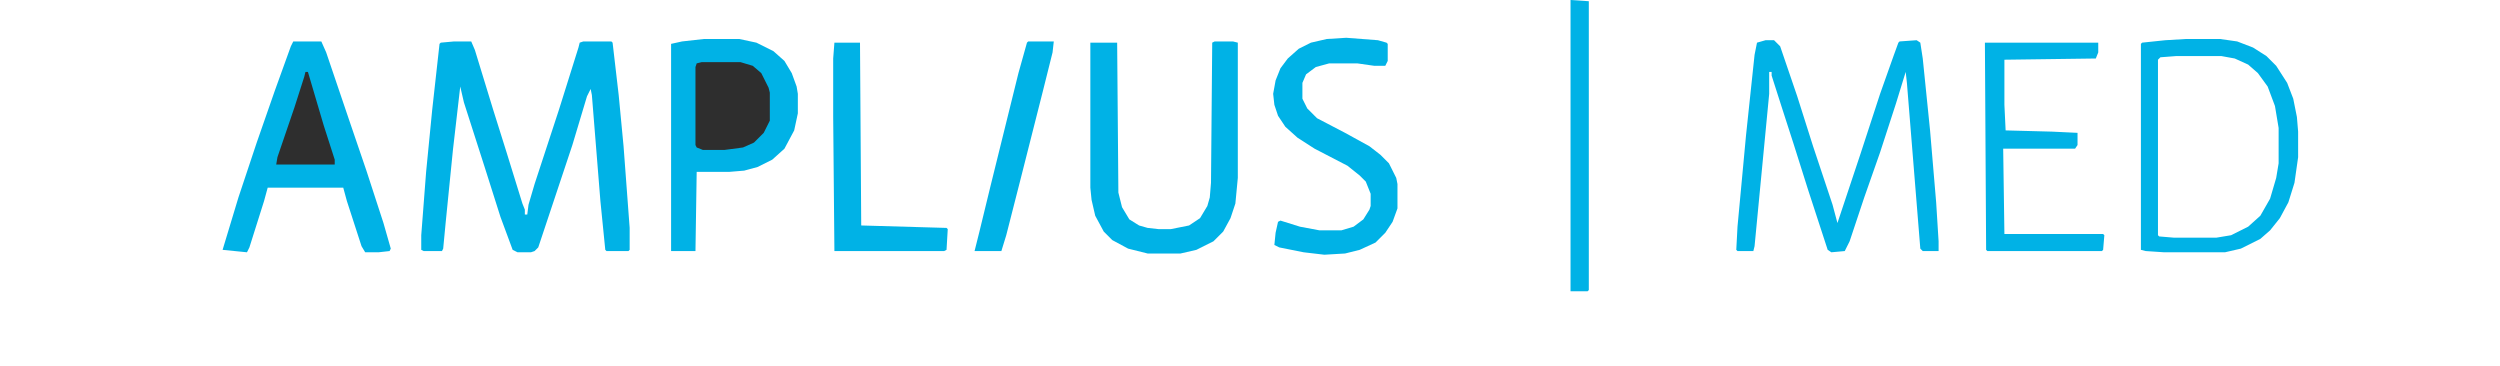
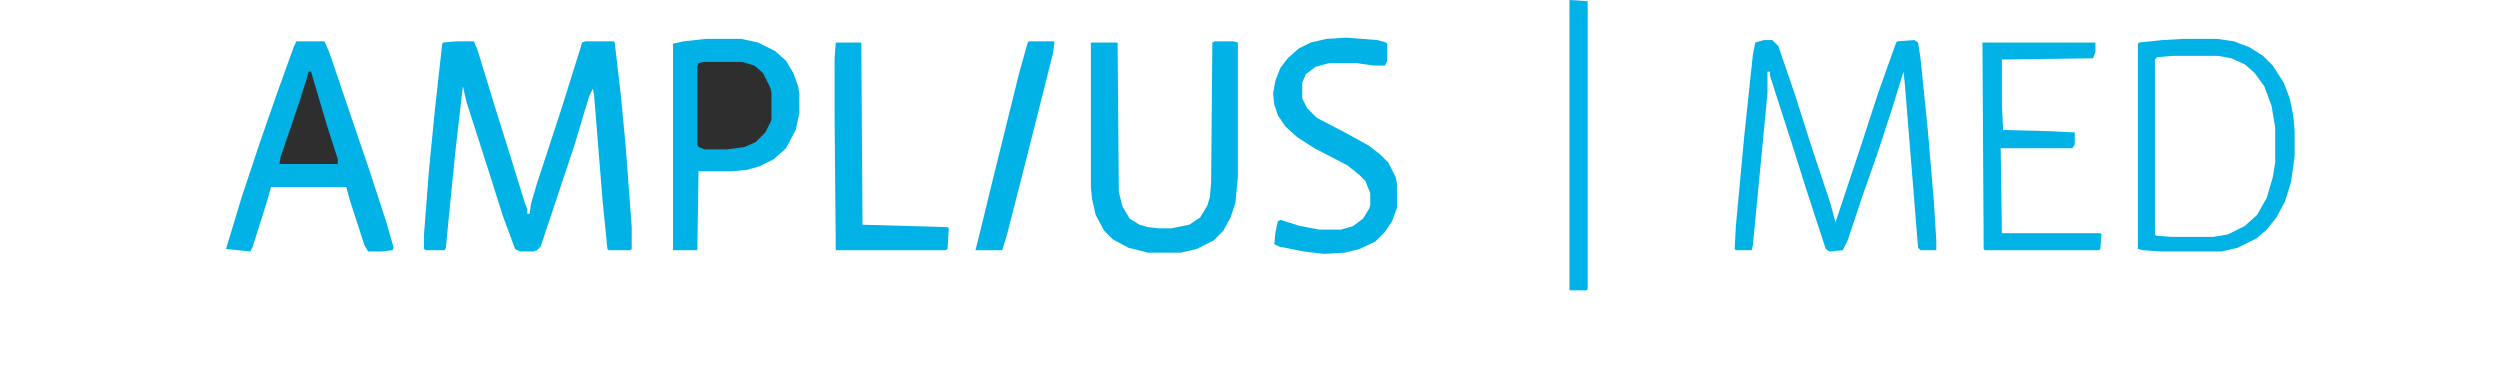
- <svg xmlns="http://www.w3.org/2000/svg" version="1.1" viewBox="0 360 2048 300" width="800" height="117">
+ <svg xmlns="http://www.w3.org/2000/svg" version="1.1" viewBox="0 360 2048 300" width="590" height="86">
  <path transform="translate(0)" d="m0 0h2048v958h-2048z" fill="none" />
  <path transform="translate(371,394)" d="m0 0h14l3 7 15 49 11 35 13 42 2 5v4h2l1-8 5-17 20-61 16-51 1-4 3-1h23l1 1 5 43 4 42 5 67v18l-1 1h-18l-1-1-4-40-7-87-1-5-3 6-12 40-28 84-3 3-3 1h-11l-4-2-10-27-13-41-17-53-3-13-6 52-6 60-2 21-1 2h-15l-2-1v-12l4-52 5-51 6-54 1-1z" fill="#00b2e6" />
  <path transform="translate(576,392)" d="m0 0h29l14 3 14 7 9 8 6 10 4 11 1 6v16l-3 14-8 15-10 9-12 6-11 3-12 1h-27l-1 65h-20v-170l9-2z" fill="#00b2e6" />
  <path transform="translate(239,394)" d="m0 0h23l4 9 19 56 14 41 14 43 6 21-1 2-9 1h-11l-3-5-12-37-3-11h-62l-3 11-12 38-2 4-20-2 13-43 15-45 15-43 13-36z" fill="#00b2e6" />
  <path transform="translate(1447,393)" d="m0 0h7l5 5 14 41 13 41 16 48 4 15 19-57 16-49 11-31 4-11 1-1 14-1 3 2 2 13 6 59 5 59 2 32v8h-13l-2-2-11-136-1-9-8 26-13 40-13 37-12 36-4 8-11 1-3-2-16-49-12-38-10-31-8-25v-3h-2v18l-12 125-1 4h-13l-1-1 1-19 7-75 7-66 2-10z" fill="#00b2e6" />
  <path transform="translate(995,394)" d="m0 0h15l4 1v111l-2 21-4 12-6 11-8 8-14 7-13 3h-27l-16-4-13-7-7-7-7-13-3-13-1-10v-119h22l1 123 3 12 6 10 8 5 7 2 9 1h10l15-3 9-6 6-10 2-7 1-12 1-115z" fill="#00b2e6" />
  <path transform="translate(1792,392)" d="m0 0h28l14 2 13 5 11 7 8 8 9 14 5 13 3 15 1 12v21l-3 21-5 16-7 13-8 10-8 7-16 8-13 3h-50l-15-1-4-1v-169l1-1 19-2zm-8 14-13 1-2 2v144l1 1 12 1h35l12-2 14-7 10-9 8-14 5-17 2-12v-29l-3-18-6-16-8-11-8-7-11-5-11-2z" fill="#00b2e6" />
  <path transform="translate(1103,391)" d="m0 0 26 2 7 2 1 1v14l-2 4h-9l-14-2h-23l-11 3-8 6-3 7v13l4 8 8 8 23 12 20 11 9 7 7 7 6 12 1 5v20l-4 11-6 9-8 8-13 6-12 3-17 1-17-2-20-4-4-2 1-10 2-9 2-1 16 5 16 3h18l10-3 8-6 5-8 1-3v-10l-4-10-5-5-10-8-27-14-14-9-10-9-6-9-3-9-1-9 2-11 4-10 6-8 9-8 10-5 13-3z" fill="#00b2e6" />
  <path transform="translate(1627,395)" d="m0 0h93v8l-2 5-75 1v37l1 21 38 1 21 1v10l-2 3h-59l1 70h81l1 1-1 12-1 1h-94l-1-1z" fill="#00b2e6" />
  <path transform="translate(683,395)" d="m0 0h21l1 150 70 2 1 1-1 17-2 1h-90l-1-110v-48z" fill="#00b2e6" />
  <path transform="translate(574,411)" d="m0 0h32l10 3 7 6 6 12 1 4v23l-5 10-8 8-9 4-15 2h-18l-5-2-1-2v-64l1-3z" fill="#2e2e2e" />
  <path transform="translate(842,394)" d="m0 0h21l-1 9-8 32-18 71-12 47-4 13h-22l4-16 9-37 23-93 7-25z" fill="#00b2e6" />
  <path transform="translate(1287,360)" d="m0 0 15 1v237l-1 1h-14z" fill="#00b2e6" />
  <path transform="translate(249,419)" d="m0 0h2l13 44 9 28v4h-48l1-6 14-41 8-25z" fill="#2e2e2e" />
</svg>
